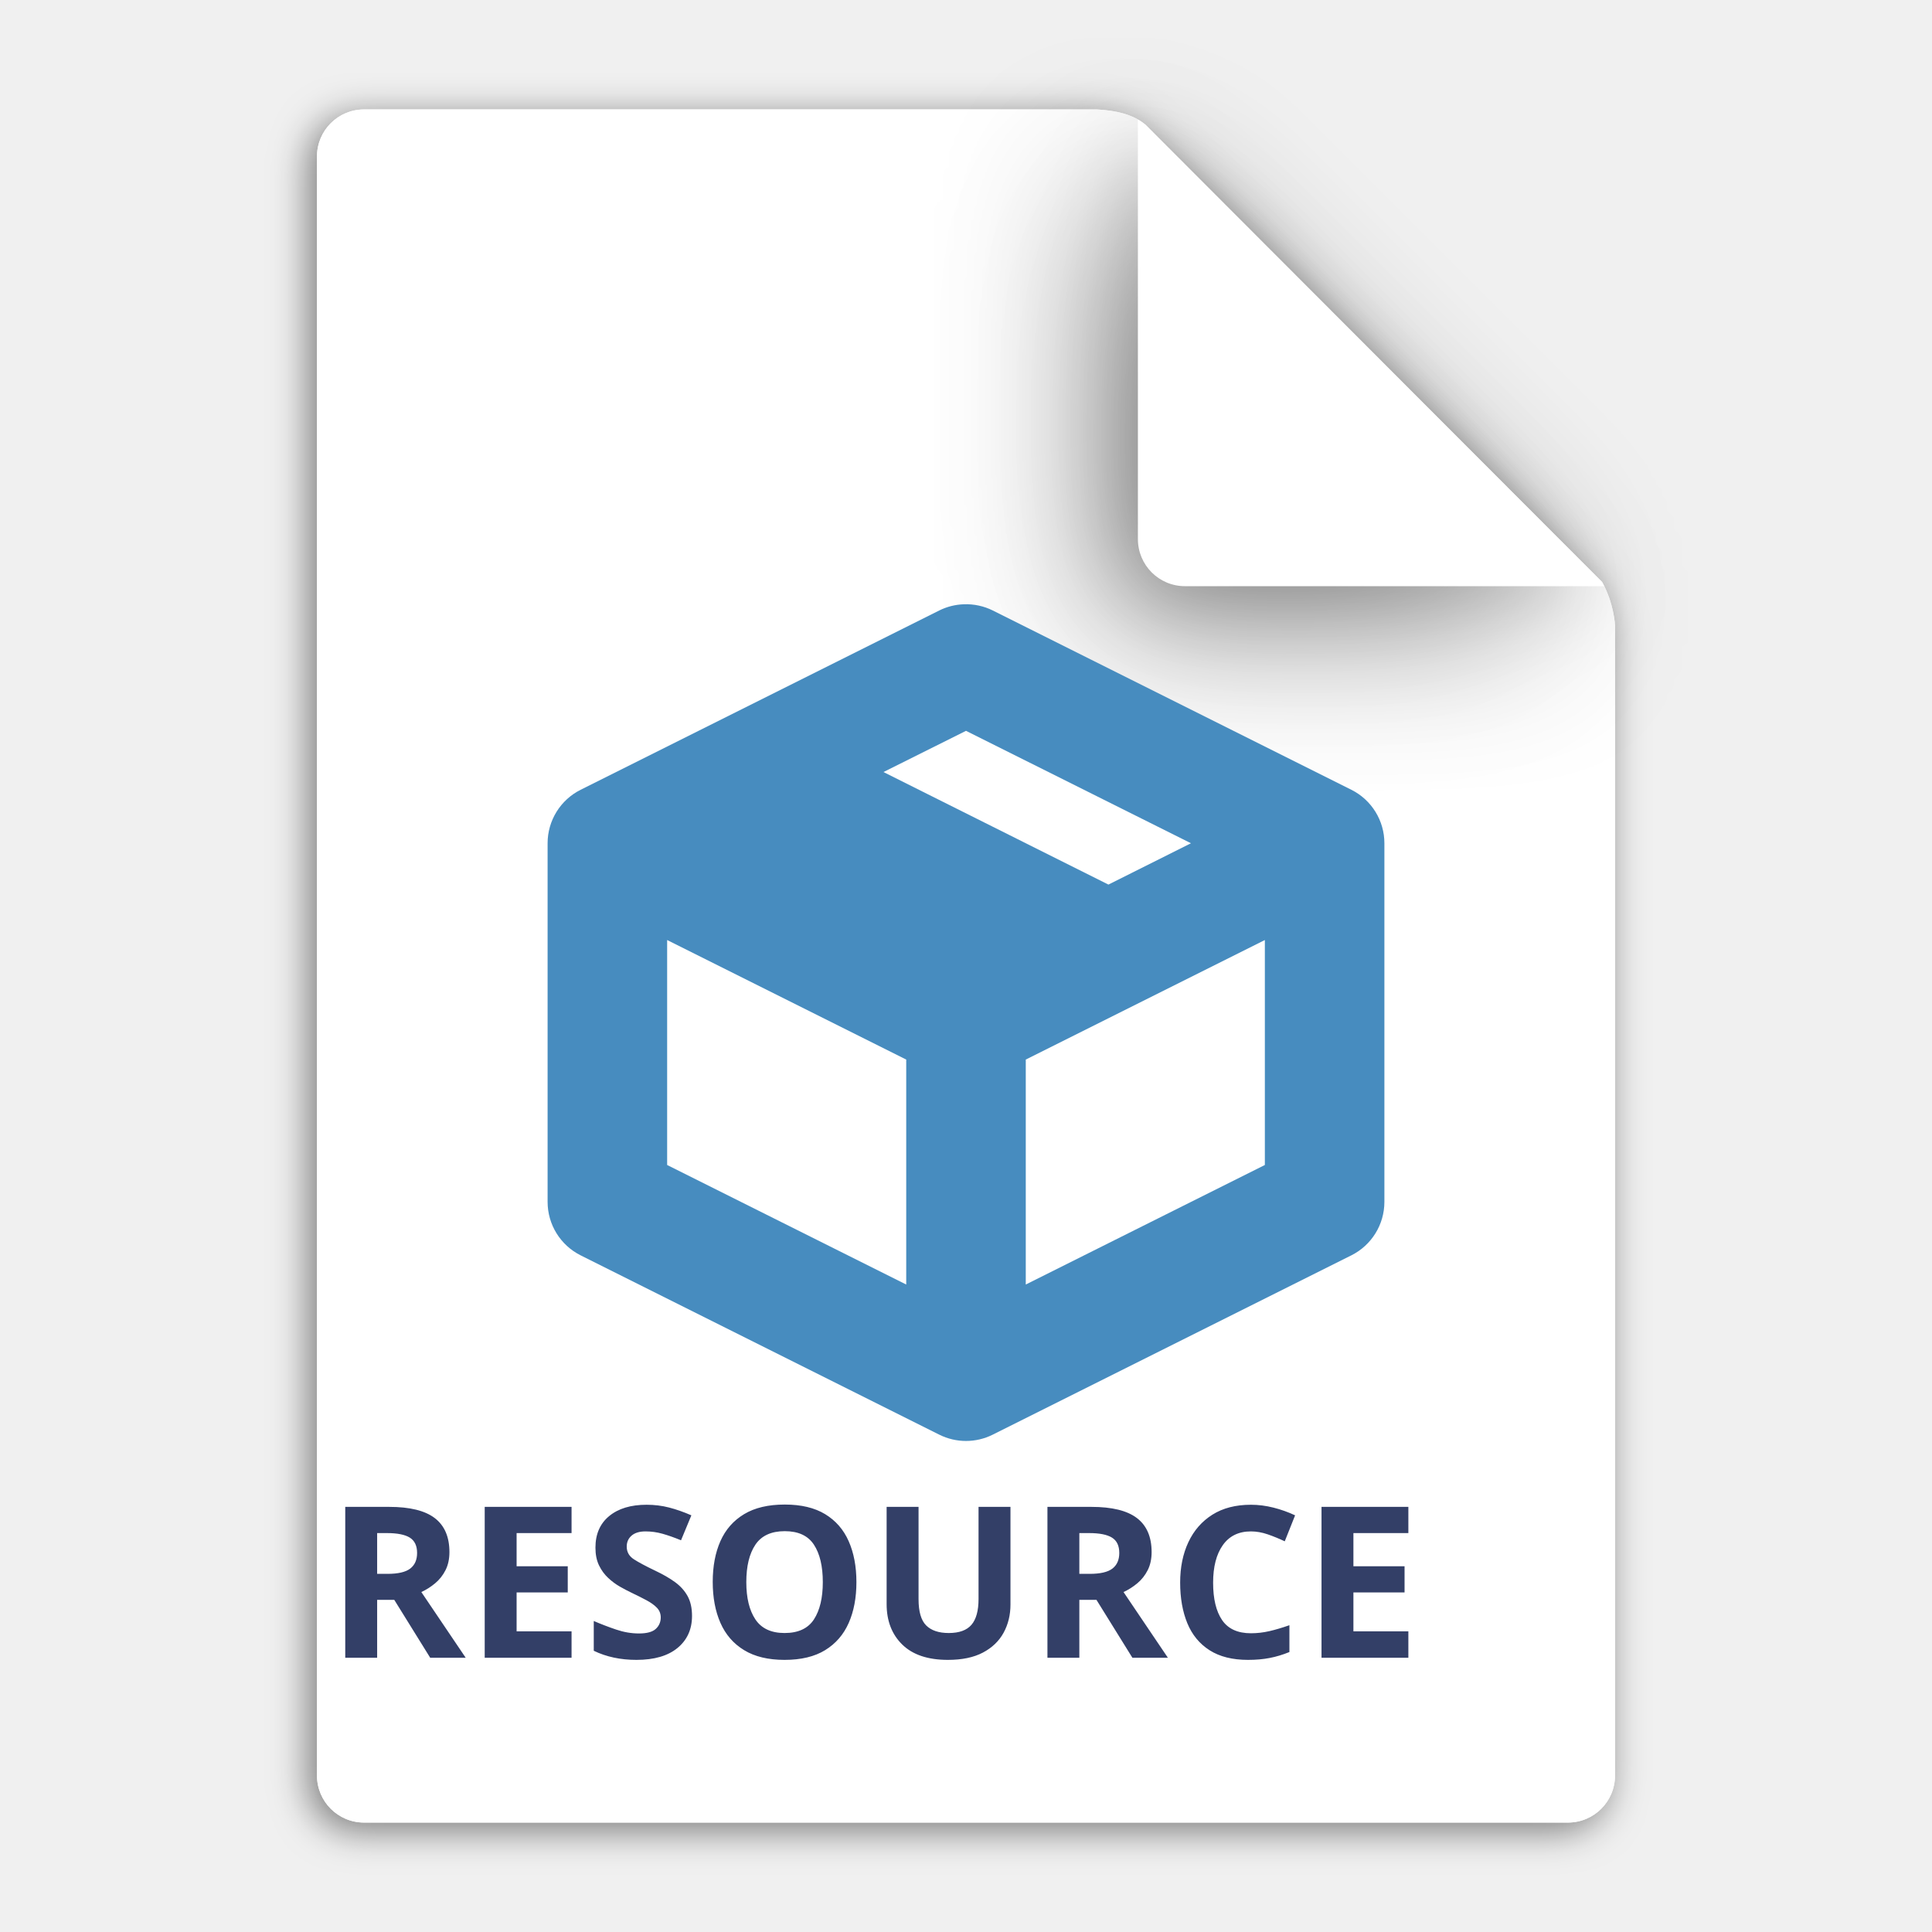
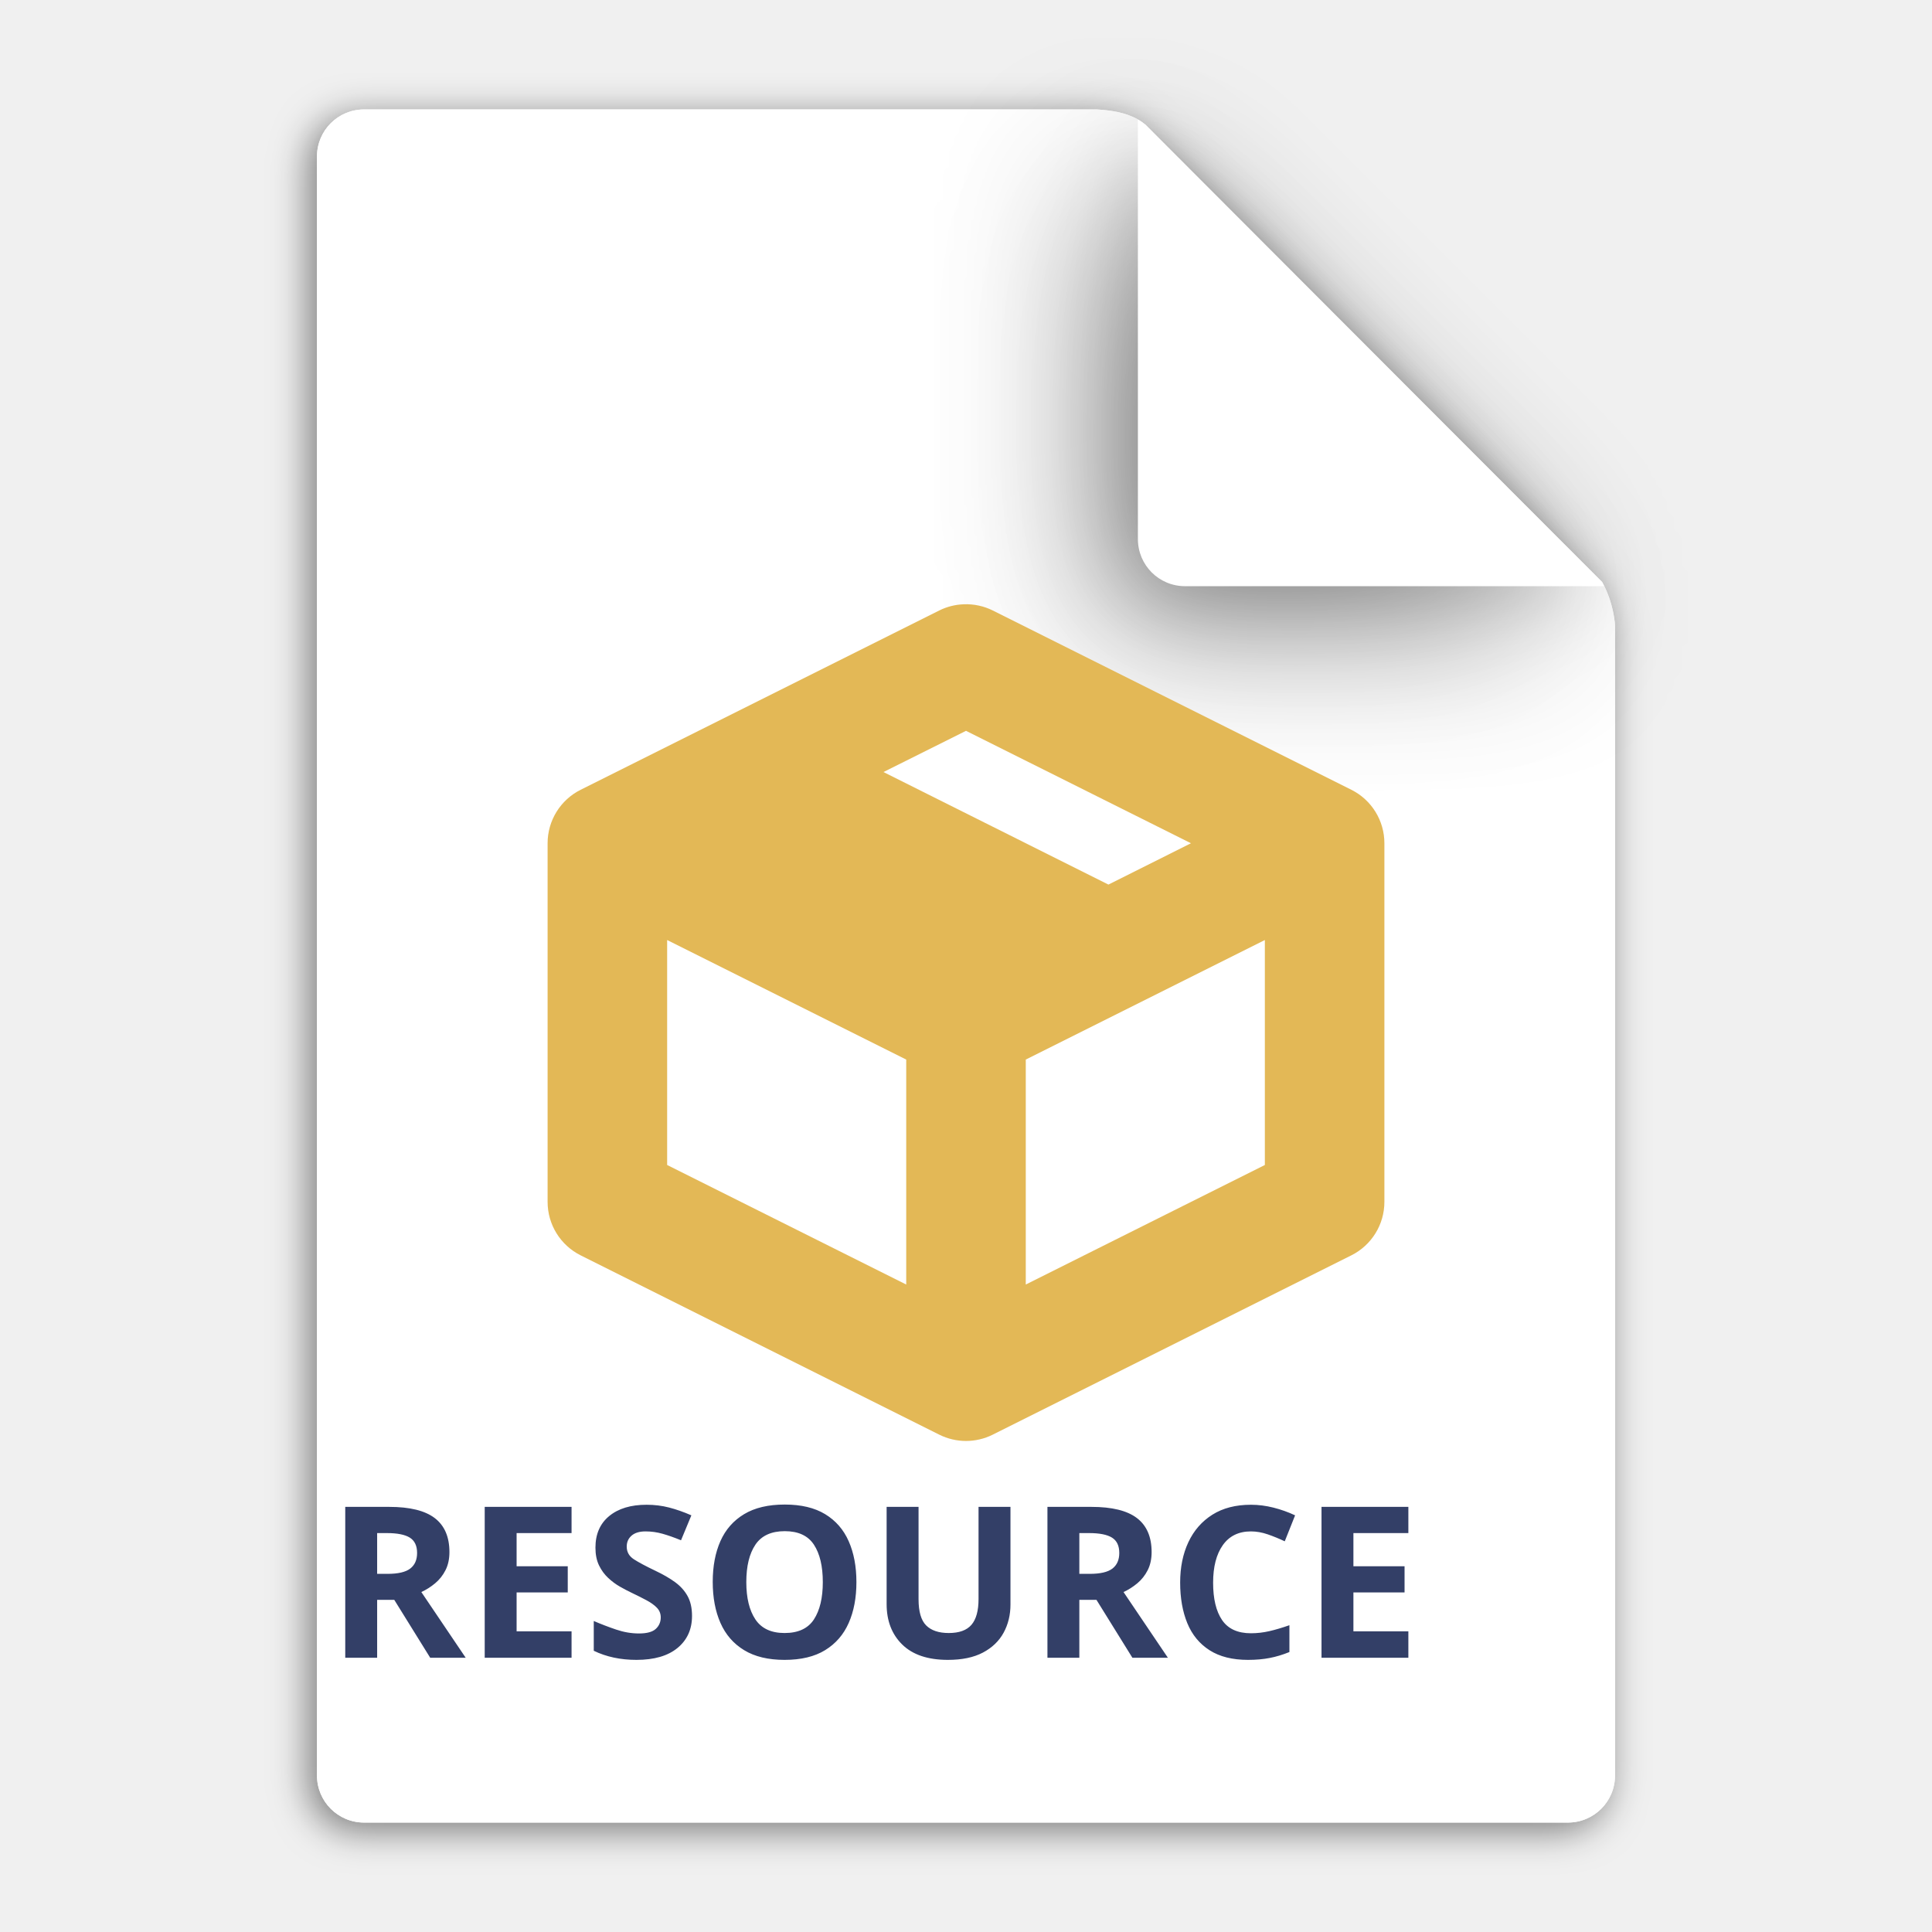
<svg xmlns="http://www.w3.org/2000/svg" width="1024" height="1024">
  <defs>
    <filter id="a" width="1.076" height="1.057" x="-.041" y="-.026" color-interpolation-filters="sRGB">
      <feFlood flood-color="#000" flood-opacity=".502" result="flood" />
      <feGaussianBlur in="SourceGraphic" result="blur" stdDeviation="10" />
      <feOffset dx="-4" dy="4" in="blur" result="offset" />
      <feComposite in="flood" in2="offset" operator="in" result="comp1" />
      <feComposite in="SourceGraphic" in2="comp1" result="comp2" />
    </filter>
    <filter id="b" width="2.262" height="2.261" x="-.68" y="-.582" color-interpolation-filters="sRGB">
      <feFlood flood-color="#000" flood-opacity=".4" result="flood" />
      <feGaussianBlur in="SourceGraphic" result="blur" stdDeviation="40" />
      <feOffset dx="-20" dy="20" in="blur" result="offset" />
      <feComposite in="flood" in2="offset" operator="in" result="comp1" />
      <feComposite in="SourceGraphic" in2="comp1" result="fbSourceGraphic" />
      <feColorMatrix in="fbSourceGraphic" result="fbSourceGraphicAlpha" values="0 0 0 -1 0 0 0 0 -1 0 0 0 0 -1 0 0 0 0 1 0" />
      <feFlood flood-color="#000" flood-opacity=".2" result="flood" />
      <feGaussianBlur in="fbSourceGraphic" result="blur" stdDeviation="20" />
      <feOffset dx="-4" dy="4" in="blur" result="offset" />
      <feComposite in="flood" in2="offset" operator="in" result="comp1" />
      <feComposite in="fbSourceGraphic" in2="comp1" result="comp2" />
    </filter>
  </defs>
  <path fill="#fff" d="m 193,58 c -13.85,-6.8e-5 -25,11.15 -25,25 v 858 c 0,13.85 11.15,25 25,25 h 638 c 13.85,0 25,-11.15 25,-25 0,0 -0.004,-609.403 -0.006,-609.404 -0.011,-0.54 -0.49,-11.635 -6.799,-23.109 L 727.166,186.282 607.137,66.078 C 600.033,60.162 590.478,58.524 581.41,58.002 Z" filter="url(#a)" />
  <path fill="#fff" d="m 603.107,63.297 c -6.476,-3.684 -14.251,-4.866 -21.697,-5.295 L 193,58 c -13.85,-6.8e-5 -25,11.15 -25,25 v 858 c 0,13.85 11.15,25 25,25 h 638 c 13.85,0 25,-11.15 25,-25 0,0 -0.004,-609.403 -0.006,-609.404 -0.011,-0.505 -0.431,-10.253 -5.654,-20.904 H 628.107 c -13.85,0 -25,-11.15 -25,-25 z" />
  <path fill="#fff" d="M 603.107,63.297 V 285.691 c 0,13.85 11.15,25 25,25 h 222.232 c -0.359,-0.732 -0.739,-1.468 -1.145,-2.205 L 727.166,186.281 607.137,66.078 c -1.27,-1.058 -2.619,-1.979 -4.029,-2.781 z" filter="url(#b)" />
  <path fill="none" d="M0 0H1024V1024H0z" />
  <text x="172.91" y="878.644" fill="#333f67" font-family="Montserrat" font-size="16" font-weight="800" letter-spacing="0" word-spacing="0">
    <tspan x="172.91" y="878.644" font-size="112">RESOURCE</tspan>
  </text>
-   <path fill="#478cbf" fill-rule="evenodd" d="m 510.825,320.281 a 31.683,31.683 0 0 0 -12.994,3.28 L 307.75,418.6 a 31.683,31.683 0 0 0 -17.51,28.339 v 190.08 a 31.683,31.683 0 0 0 17.51,28.338 l 190.08,95.04 a 31.683,31.683 0 0 0 28.338,0 l 190.08,-95.04 a 31.683,31.683 0 0 0 17.51,-28.338 V 446.94 a 31.683,31.683 0 0 0 -17.51,-28.34 l -190.08,-95.04 a 31.683,31.683 0 0 0 -15.345,-3.279 z M 512,387.354 631.234,446.941 587.487,468.845 468.253,409.198 512,387.356 Z m -158.4,110.88 126.72,63.36 V 680.828 L 353.6,617.468 Z m 316.8,0 v 119.234 l -126.72,63.36 V 561.594 Z" />
+   <path fill="#e3b856" fill-rule="evenodd" d="m 510.825,320.281 a 31.683,31.683 0 0 0 -12.994,3.28 L 307.75,418.6 a 31.683,31.683 0 0 0 -17.51,28.339 v 190.08 a 31.683,31.683 0 0 0 17.51,28.338 l 190.08,95.04 a 31.683,31.683 0 0 0 28.338,0 l 190.08,-95.04 a 31.683,31.683 0 0 0 17.51,-28.338 V 446.94 a 31.683,31.683 0 0 0 -17.51,-28.34 l -190.08,-95.04 a 31.683,31.683 0 0 0 -15.345,-3.279 z M 512,387.354 631.234,446.941 587.487,468.845 468.253,409.198 512,387.356 Z m -158.4,110.88 126.72,63.36 V 680.828 L 353.6,617.468 Z m 316.8,0 v 119.234 l -126.72,63.36 V 561.594 Z" />
</svg>
